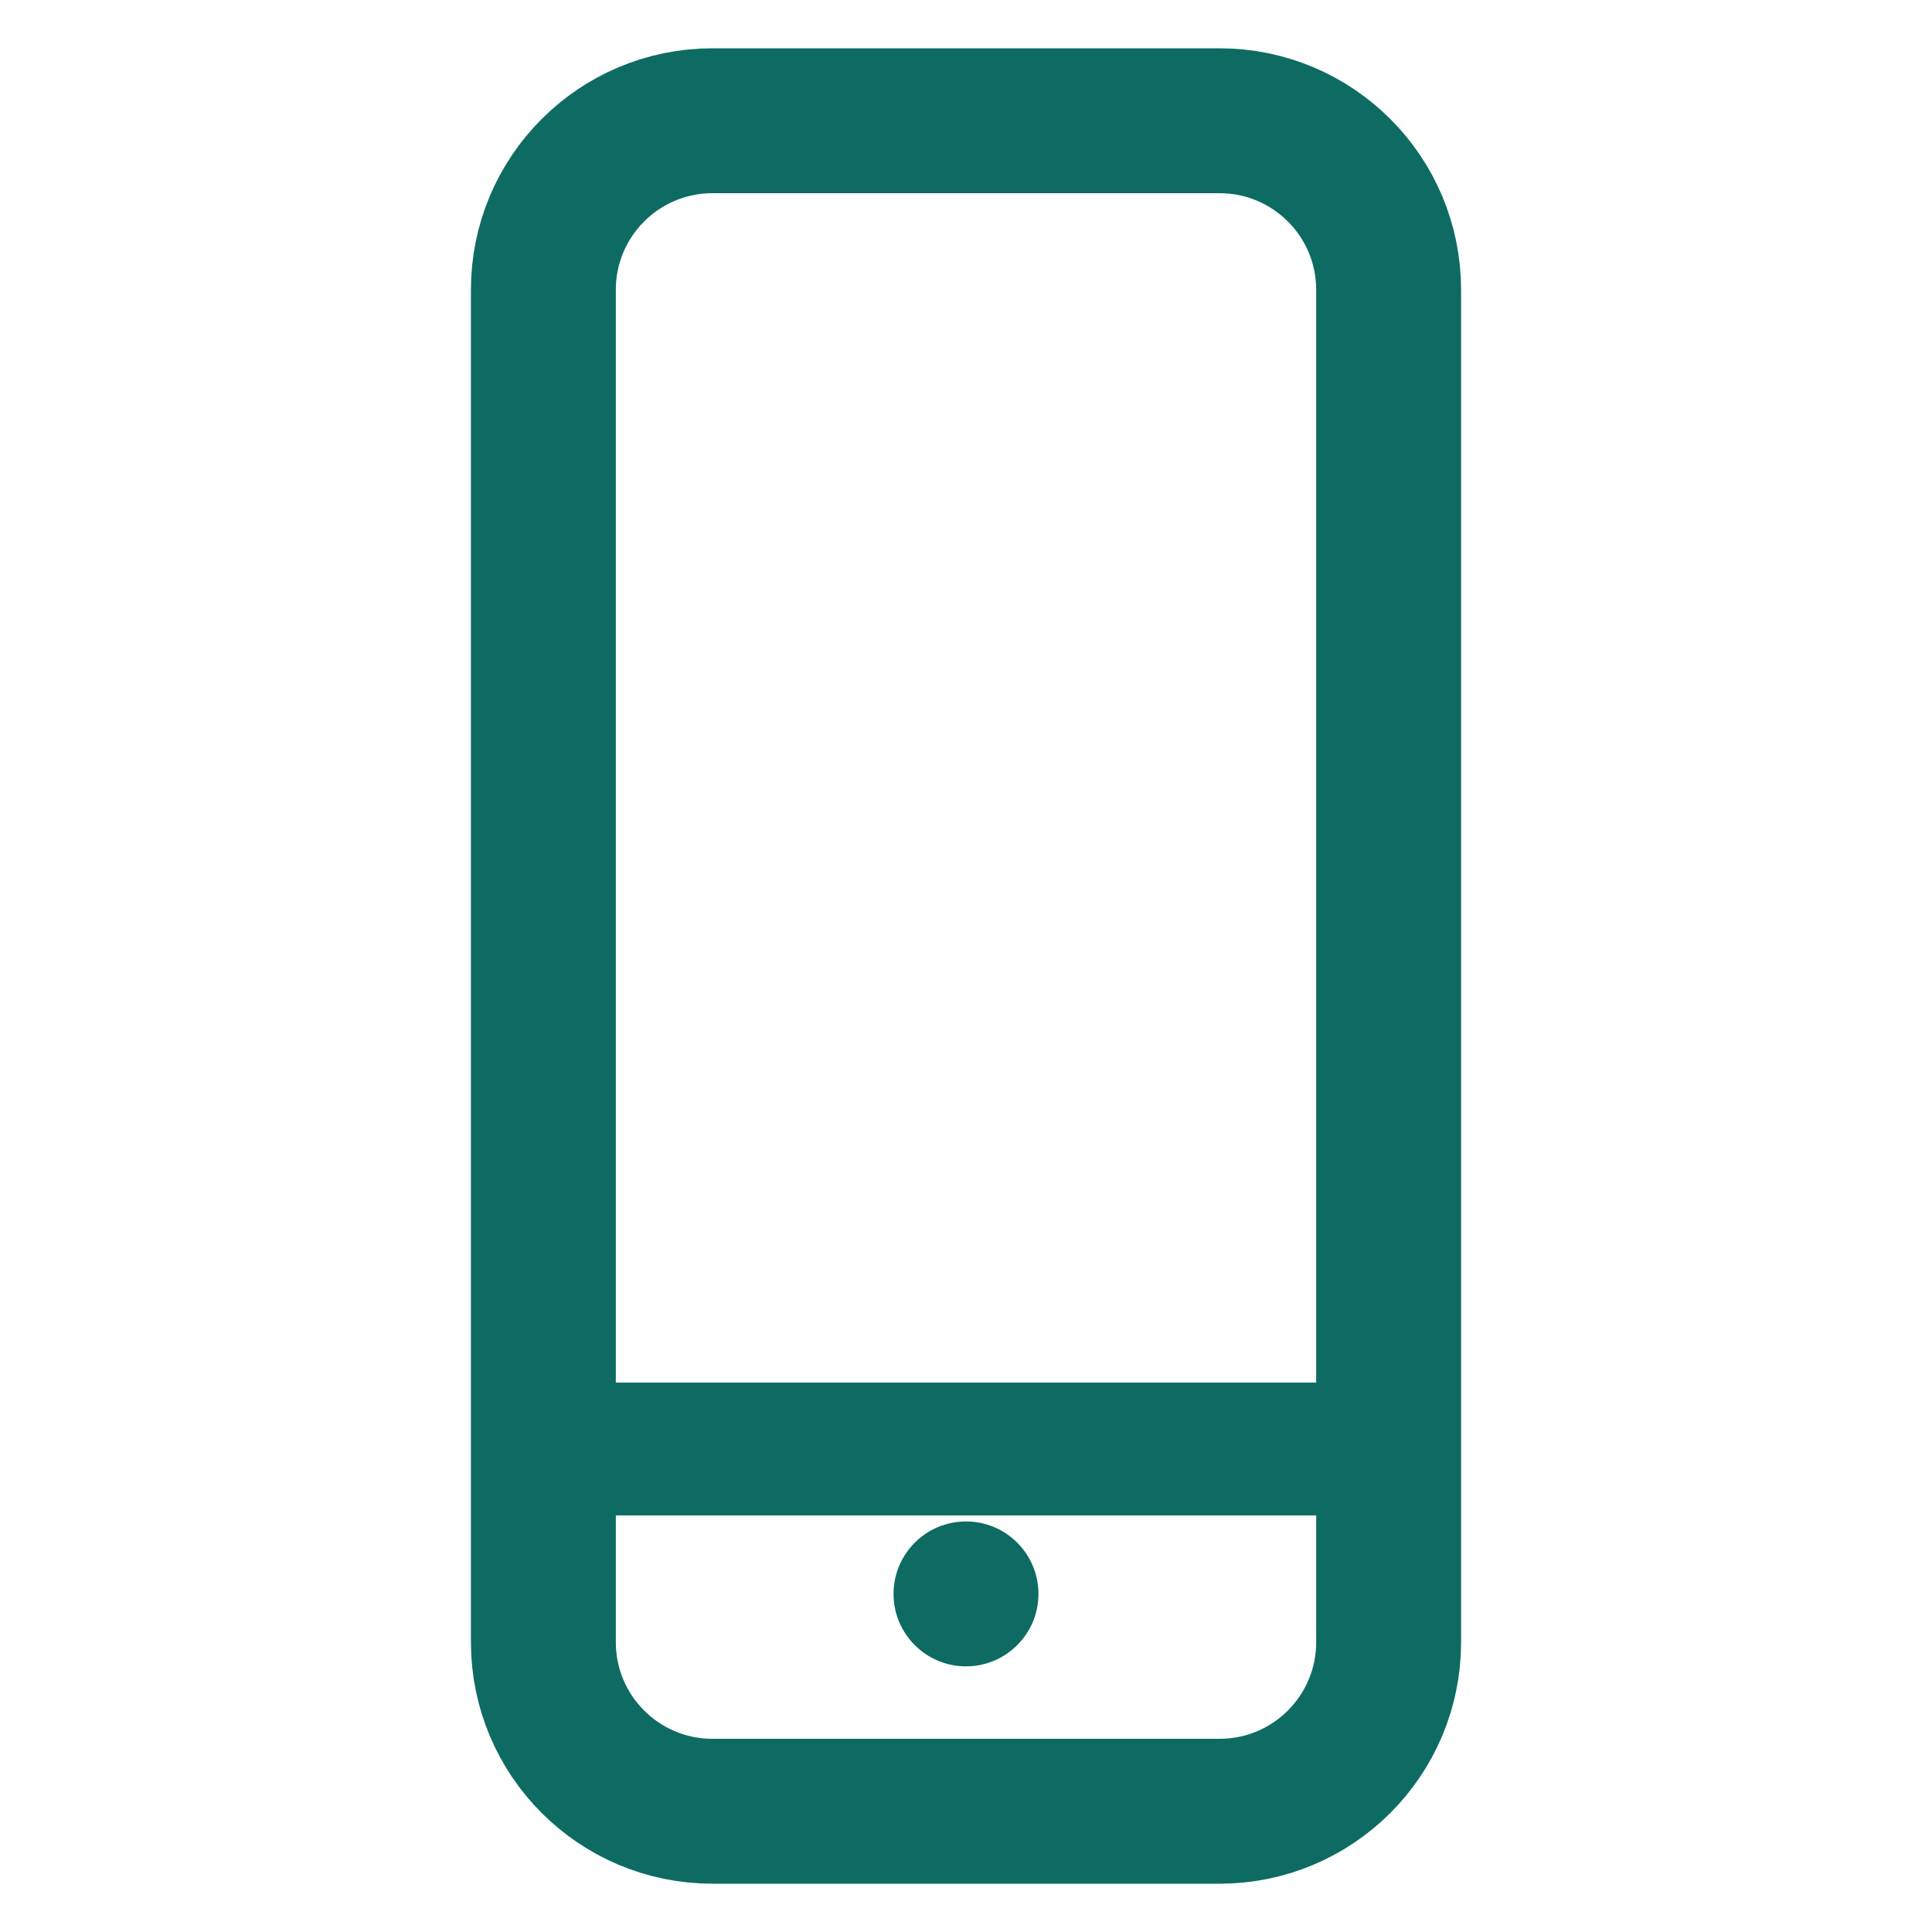
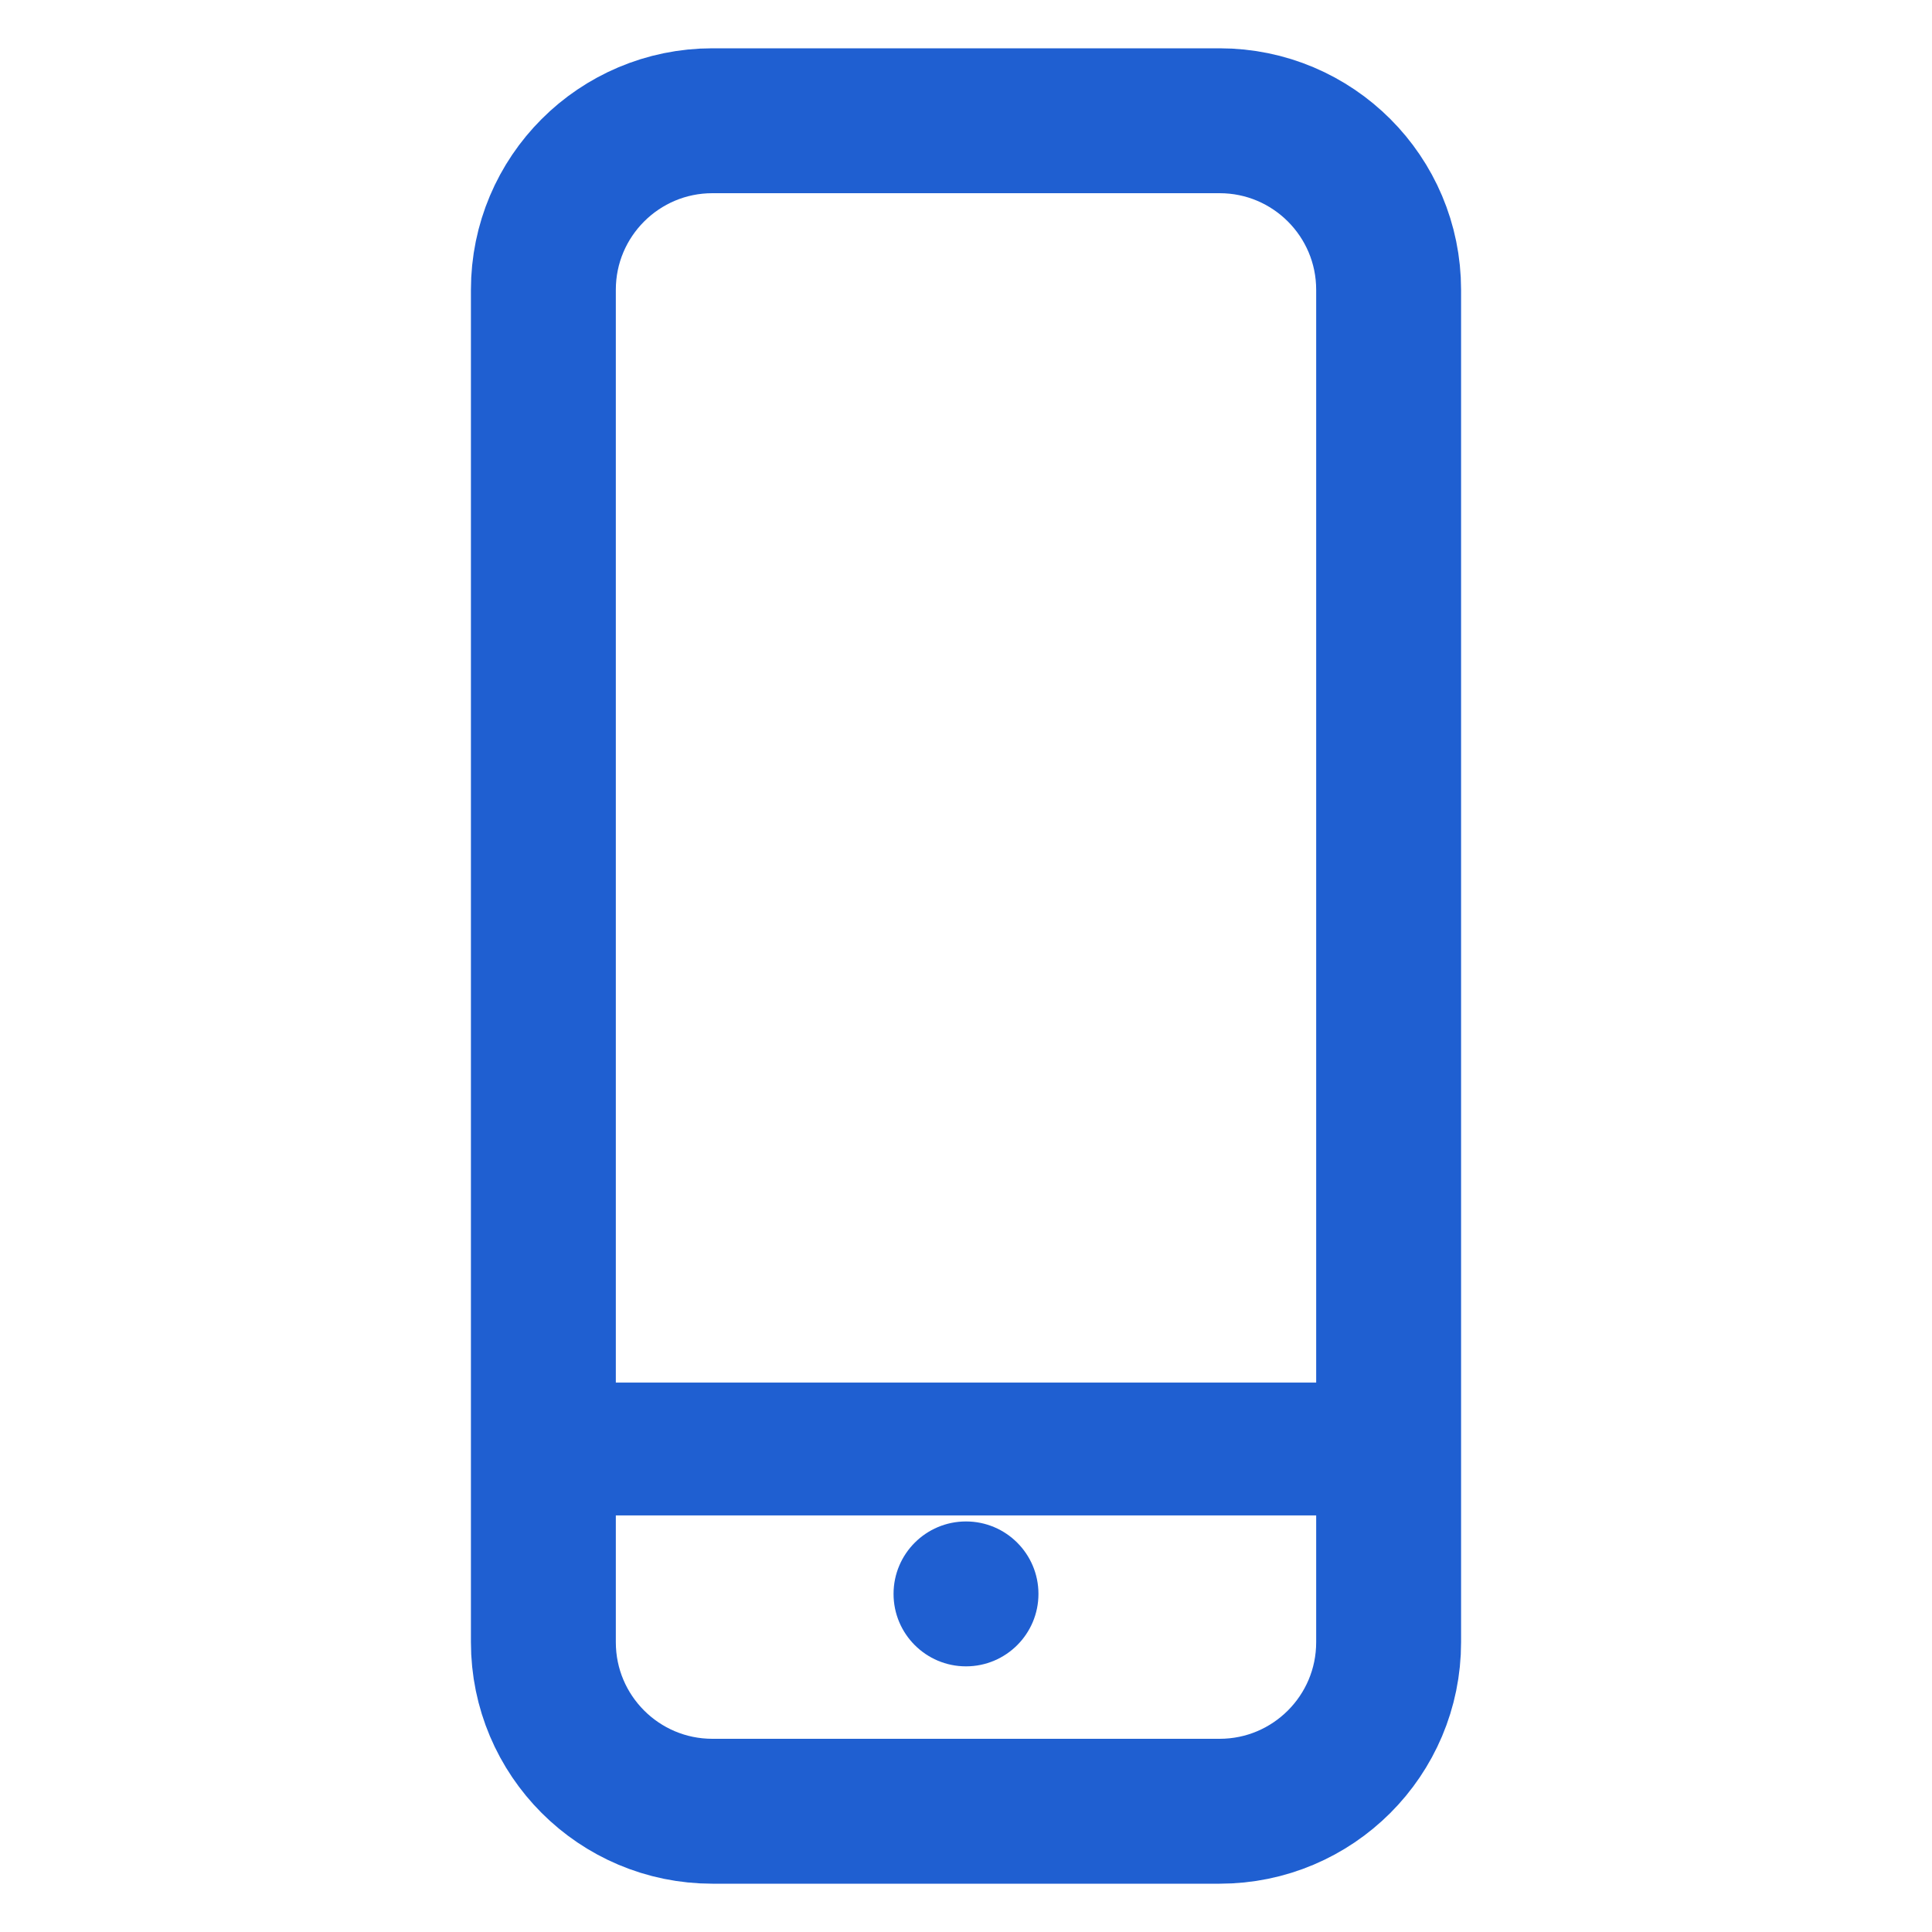
<svg xmlns="http://www.w3.org/2000/svg" viewBox="0 0 16 16">
-   <rect x="4.5" y="1" width="7" height="14" rx="1.4" fill="none" stroke="#0d6b63" stroke-width="1.2" />
-   <line x1="4.5" y1="12" x2="11.5" y2="12" stroke="#0d6b63" stroke-width="1.1" />
-   <circle cx="8" cy="13.2" r="0.6" fill="#0d6b63" />
+   <rect x="4.5" y="1" width="7" height="14" rx="1.4" fill="none" stroke="#1f5fd1" stroke-width="1.2" />
+   <line x1="4.5" y1="12" x2="11.5" y2="12" stroke="#1f5fd1" stroke-width="1.1" />
+   <circle cx="8" cy="13.2" r="0.6" fill="#1f5fd1" />
</svg>
